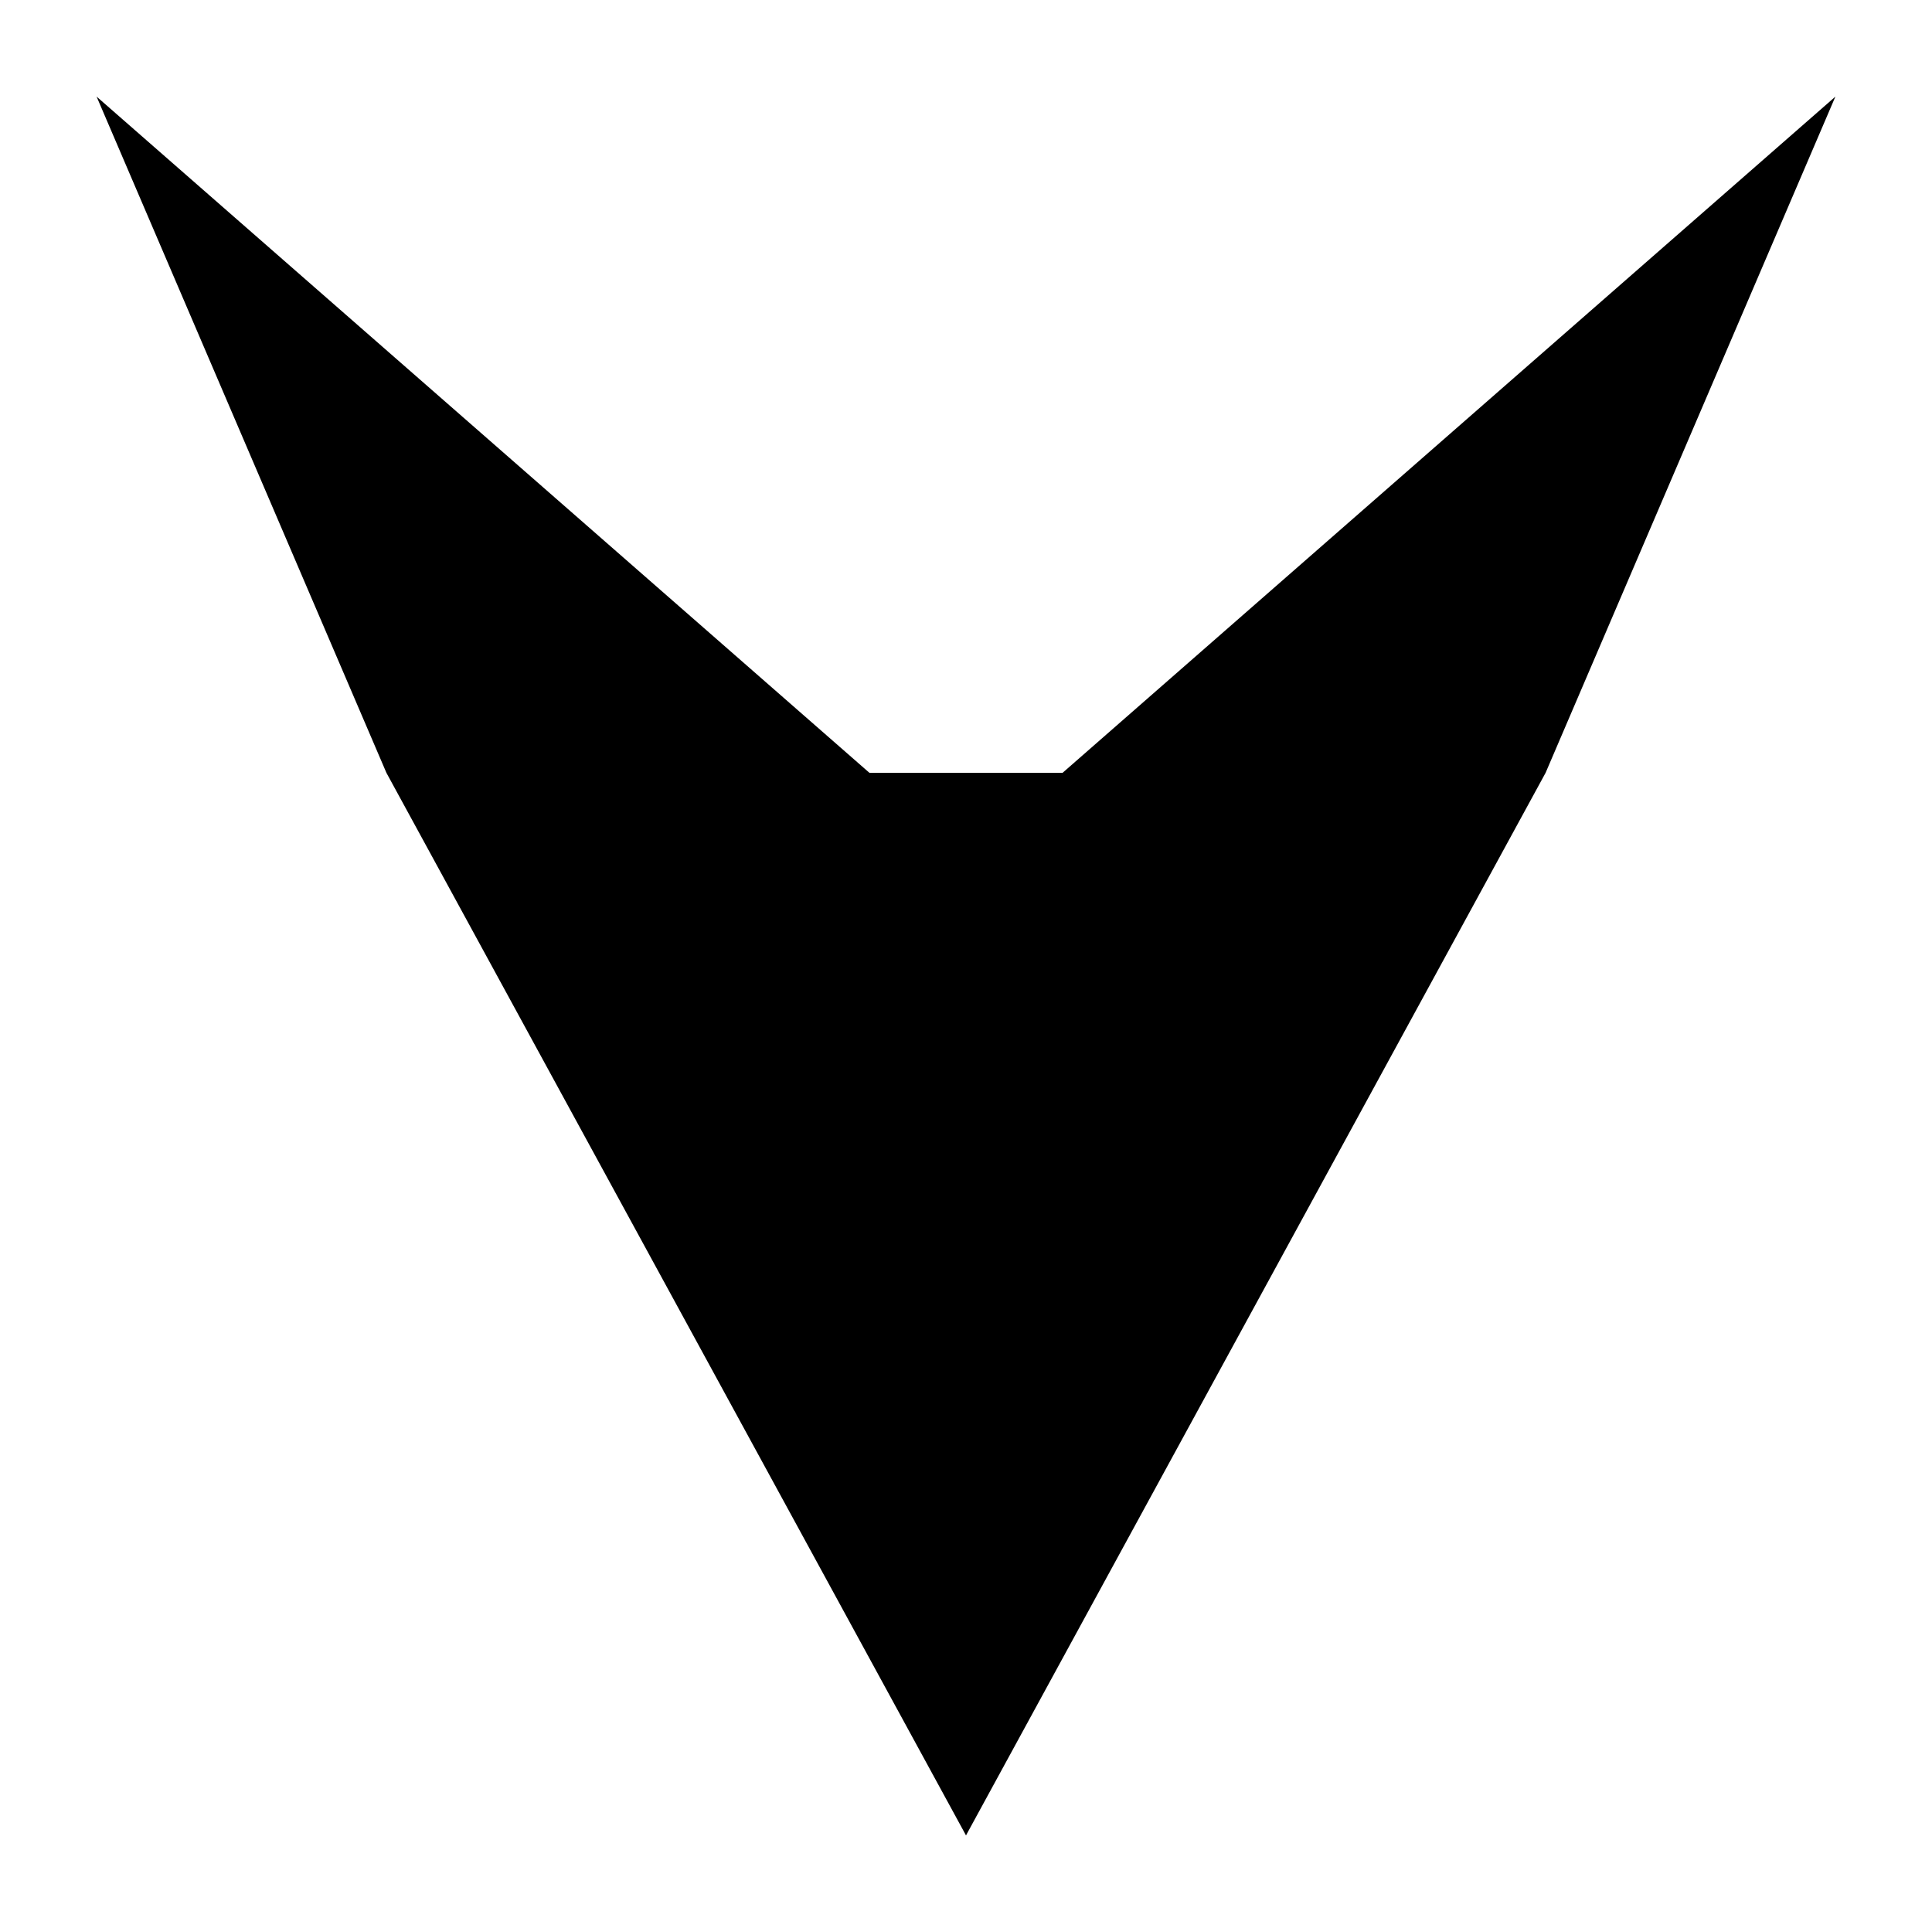
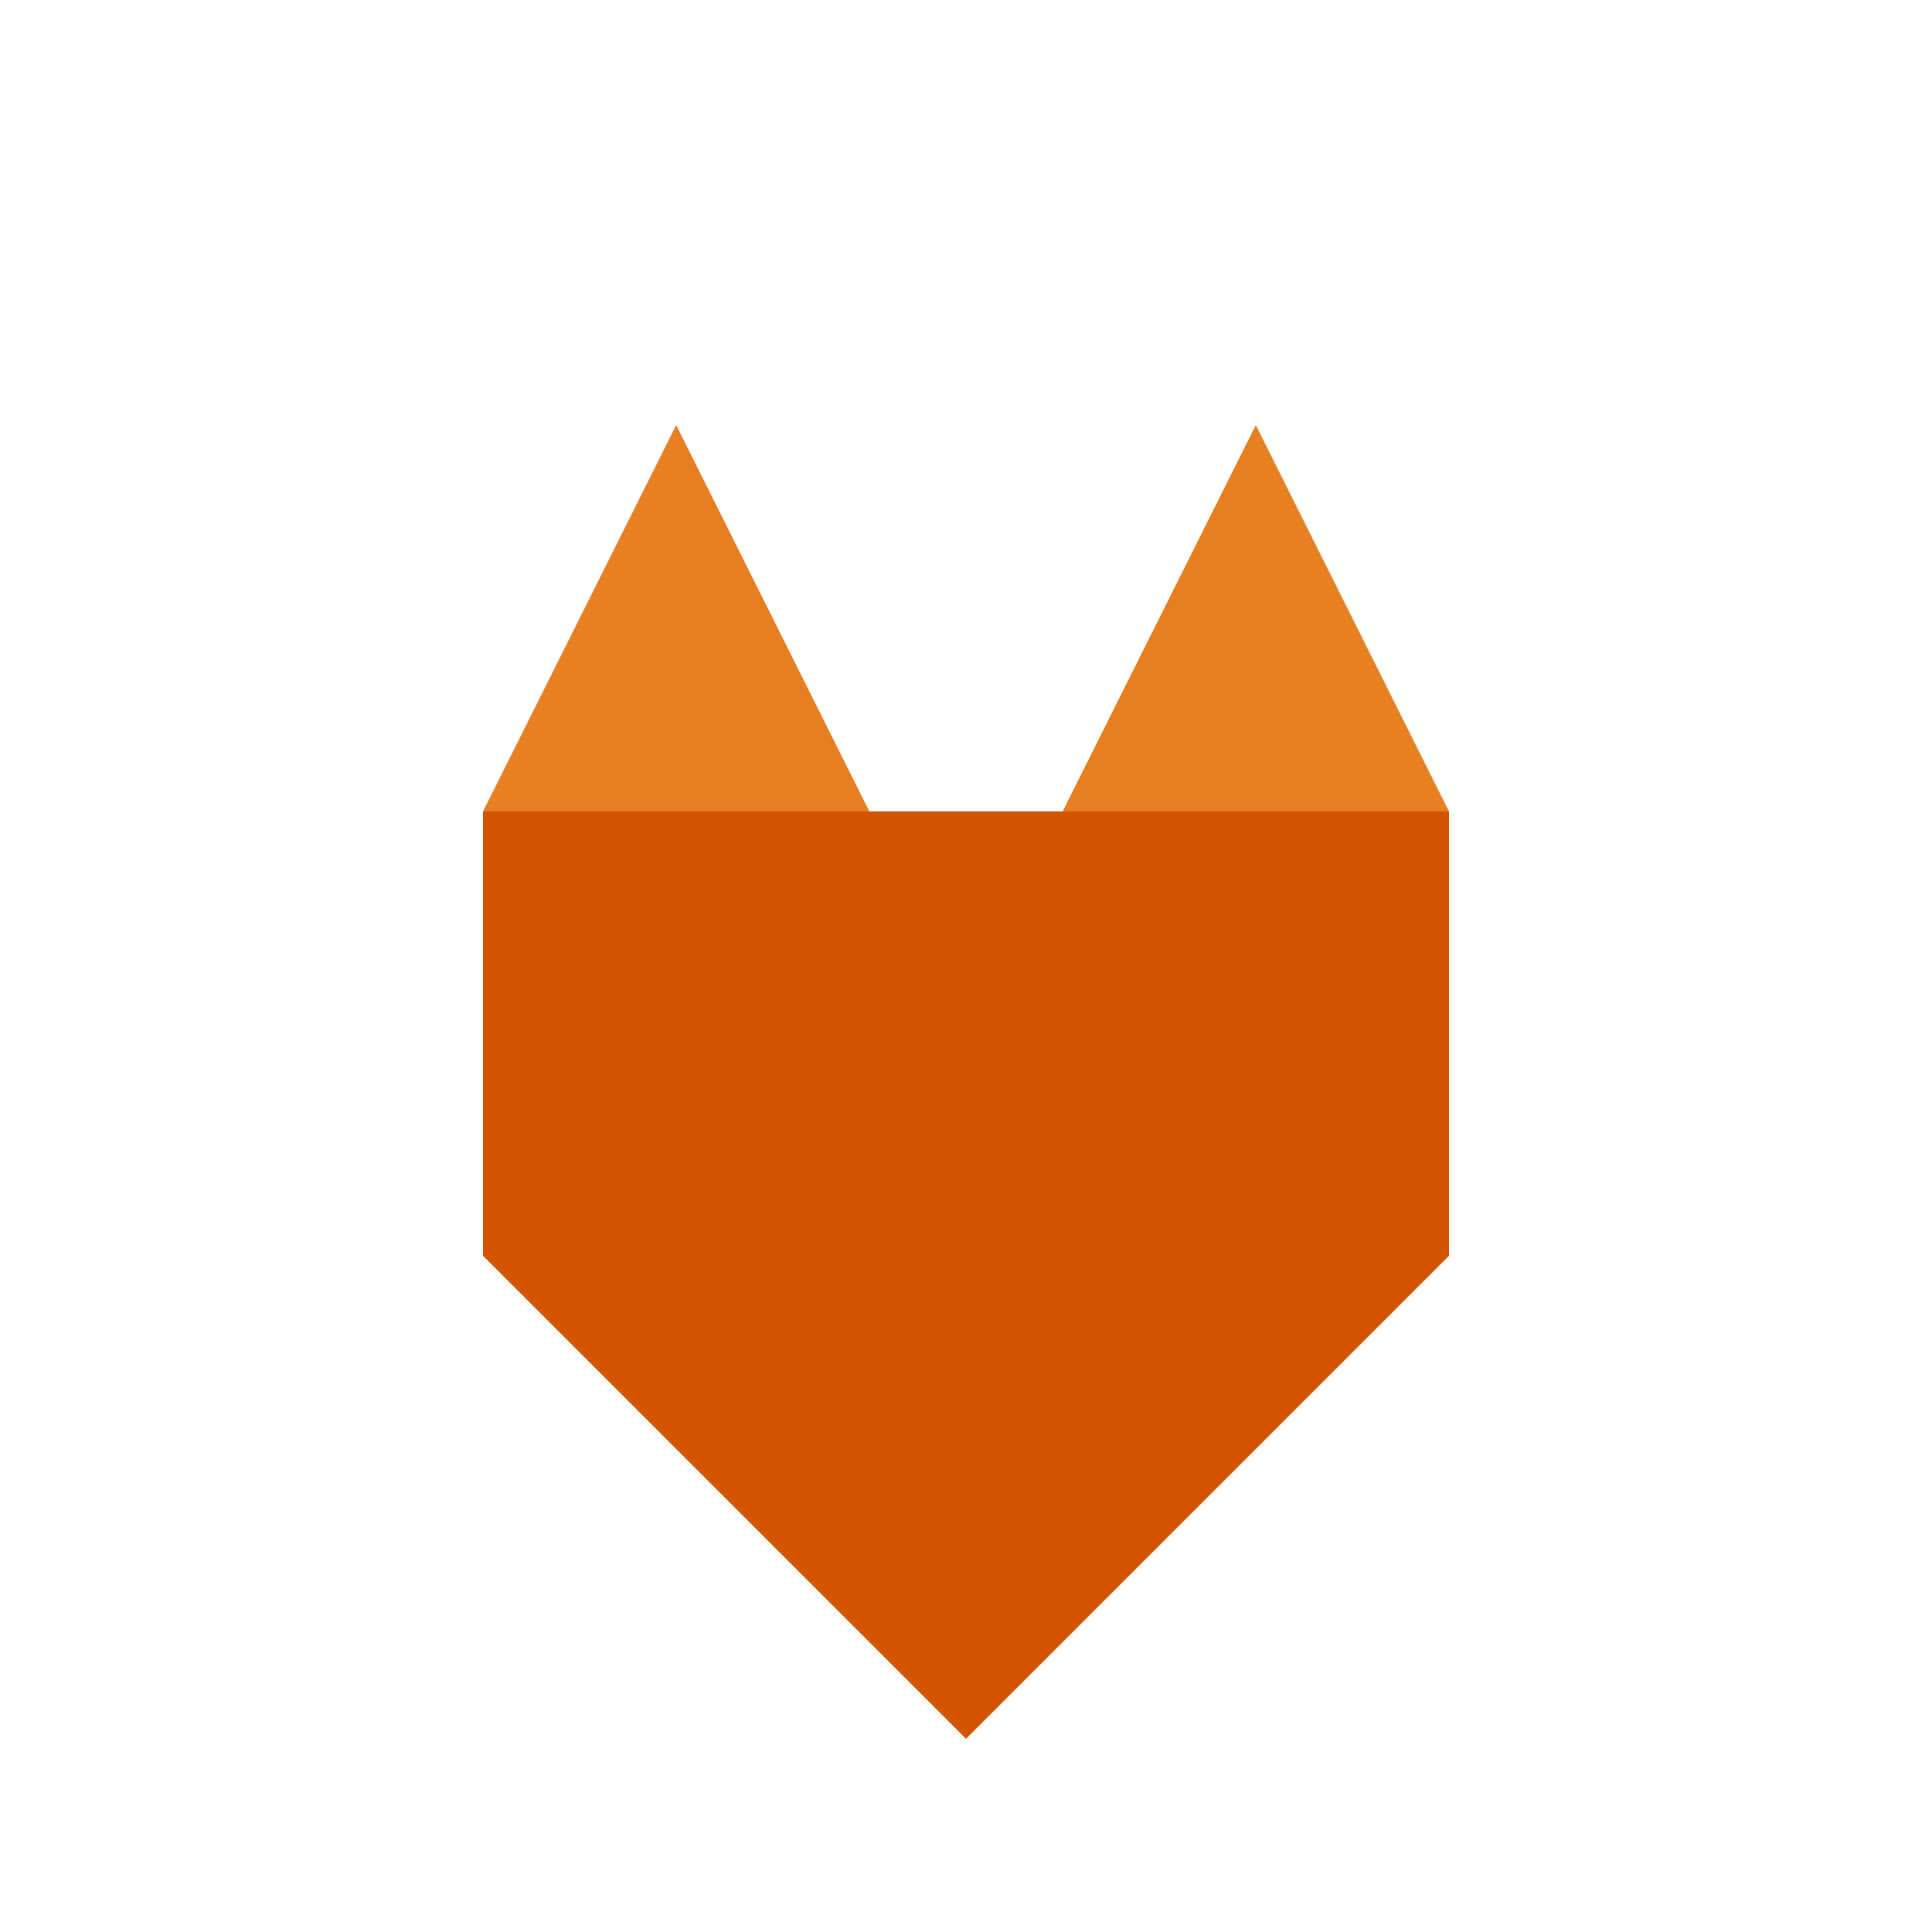
- <svg xmlns="http://www.w3.org/2000/svg" width="100" height="100" viewBox="0 0 100 100">
-   <path d="M80 40 L95 5 L55 40 Z" fill="#000000" />
-   <path d="M20 40 L5 5 L45 40 Z" fill="#000000" />
-   <path d="M50 95 L20 40 L80 40 Z" fill="#000000" />
+ <svg xmlns="http://www.w3.org/2000/svg" viewBox="0 0 100 100">
+   <path d="M25 42 L35 22 L45 42 Z" fill="#E67E22" />
+   <path d="M55 42 L65 22 L75 42 Z" fill="#E67E22" />
+   <path d="M25 42 H75 V65 L50 90 L25 65 Z" fill="#D35400" />
</svg>
